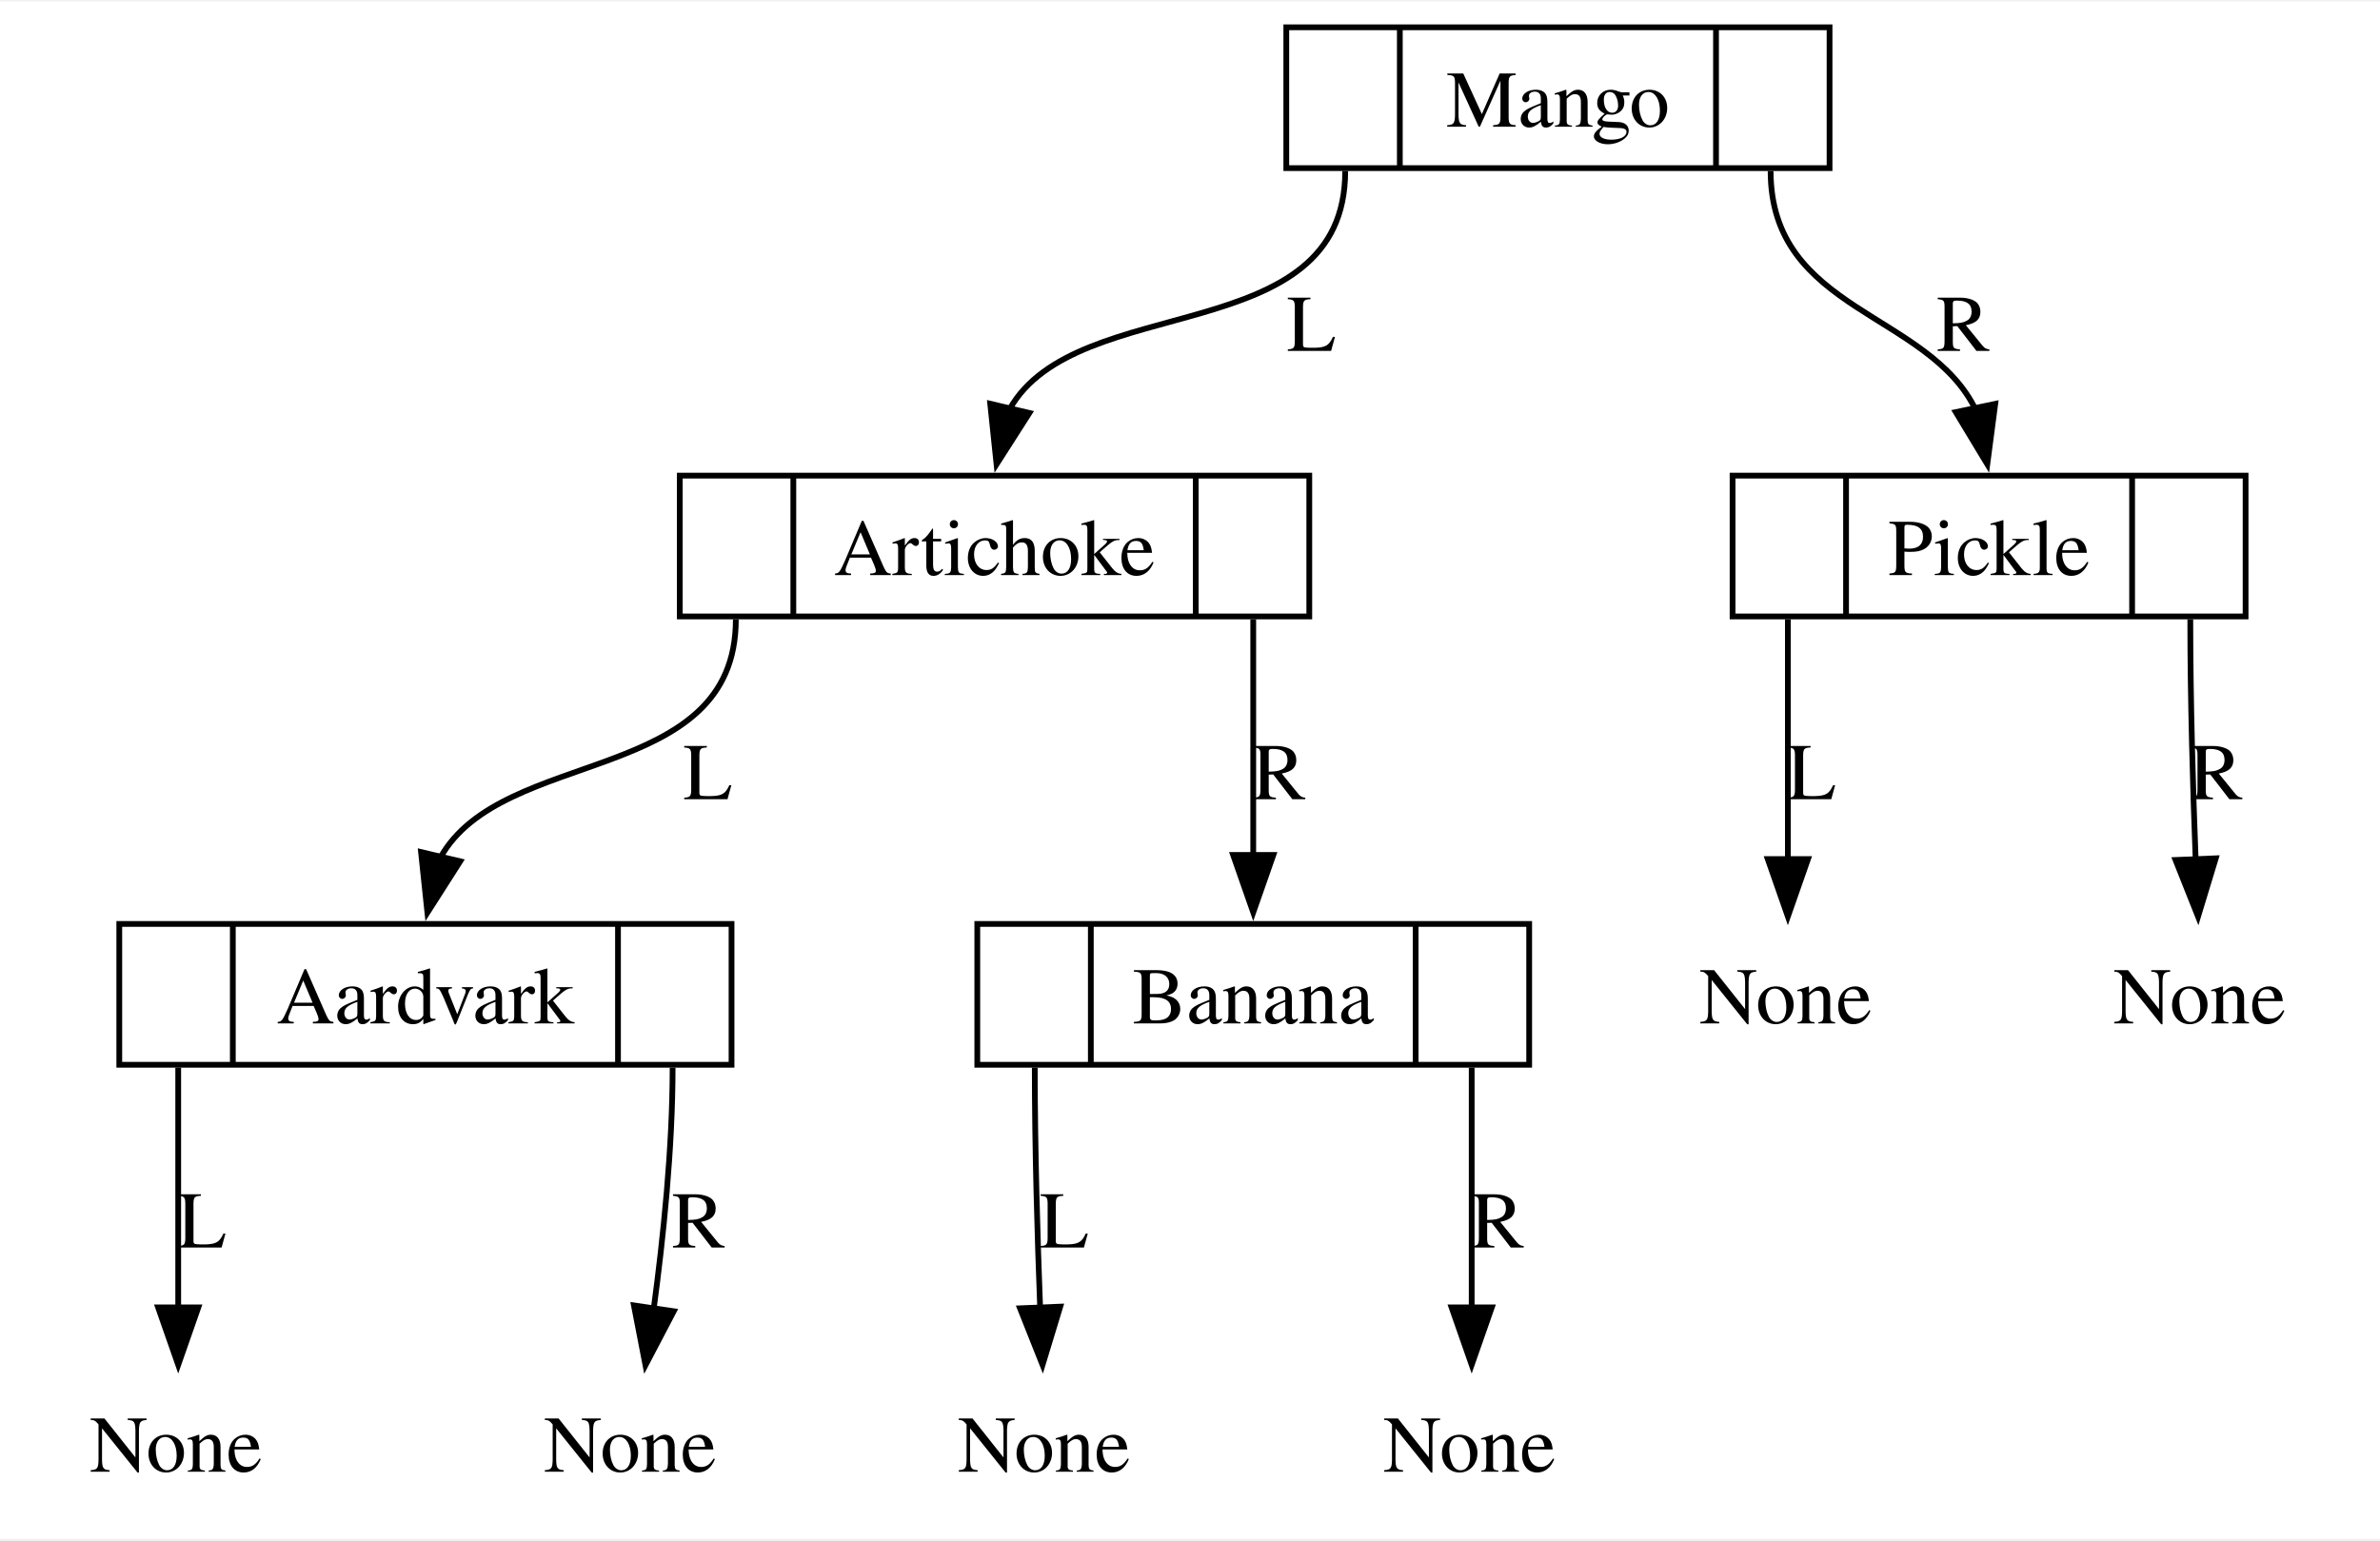
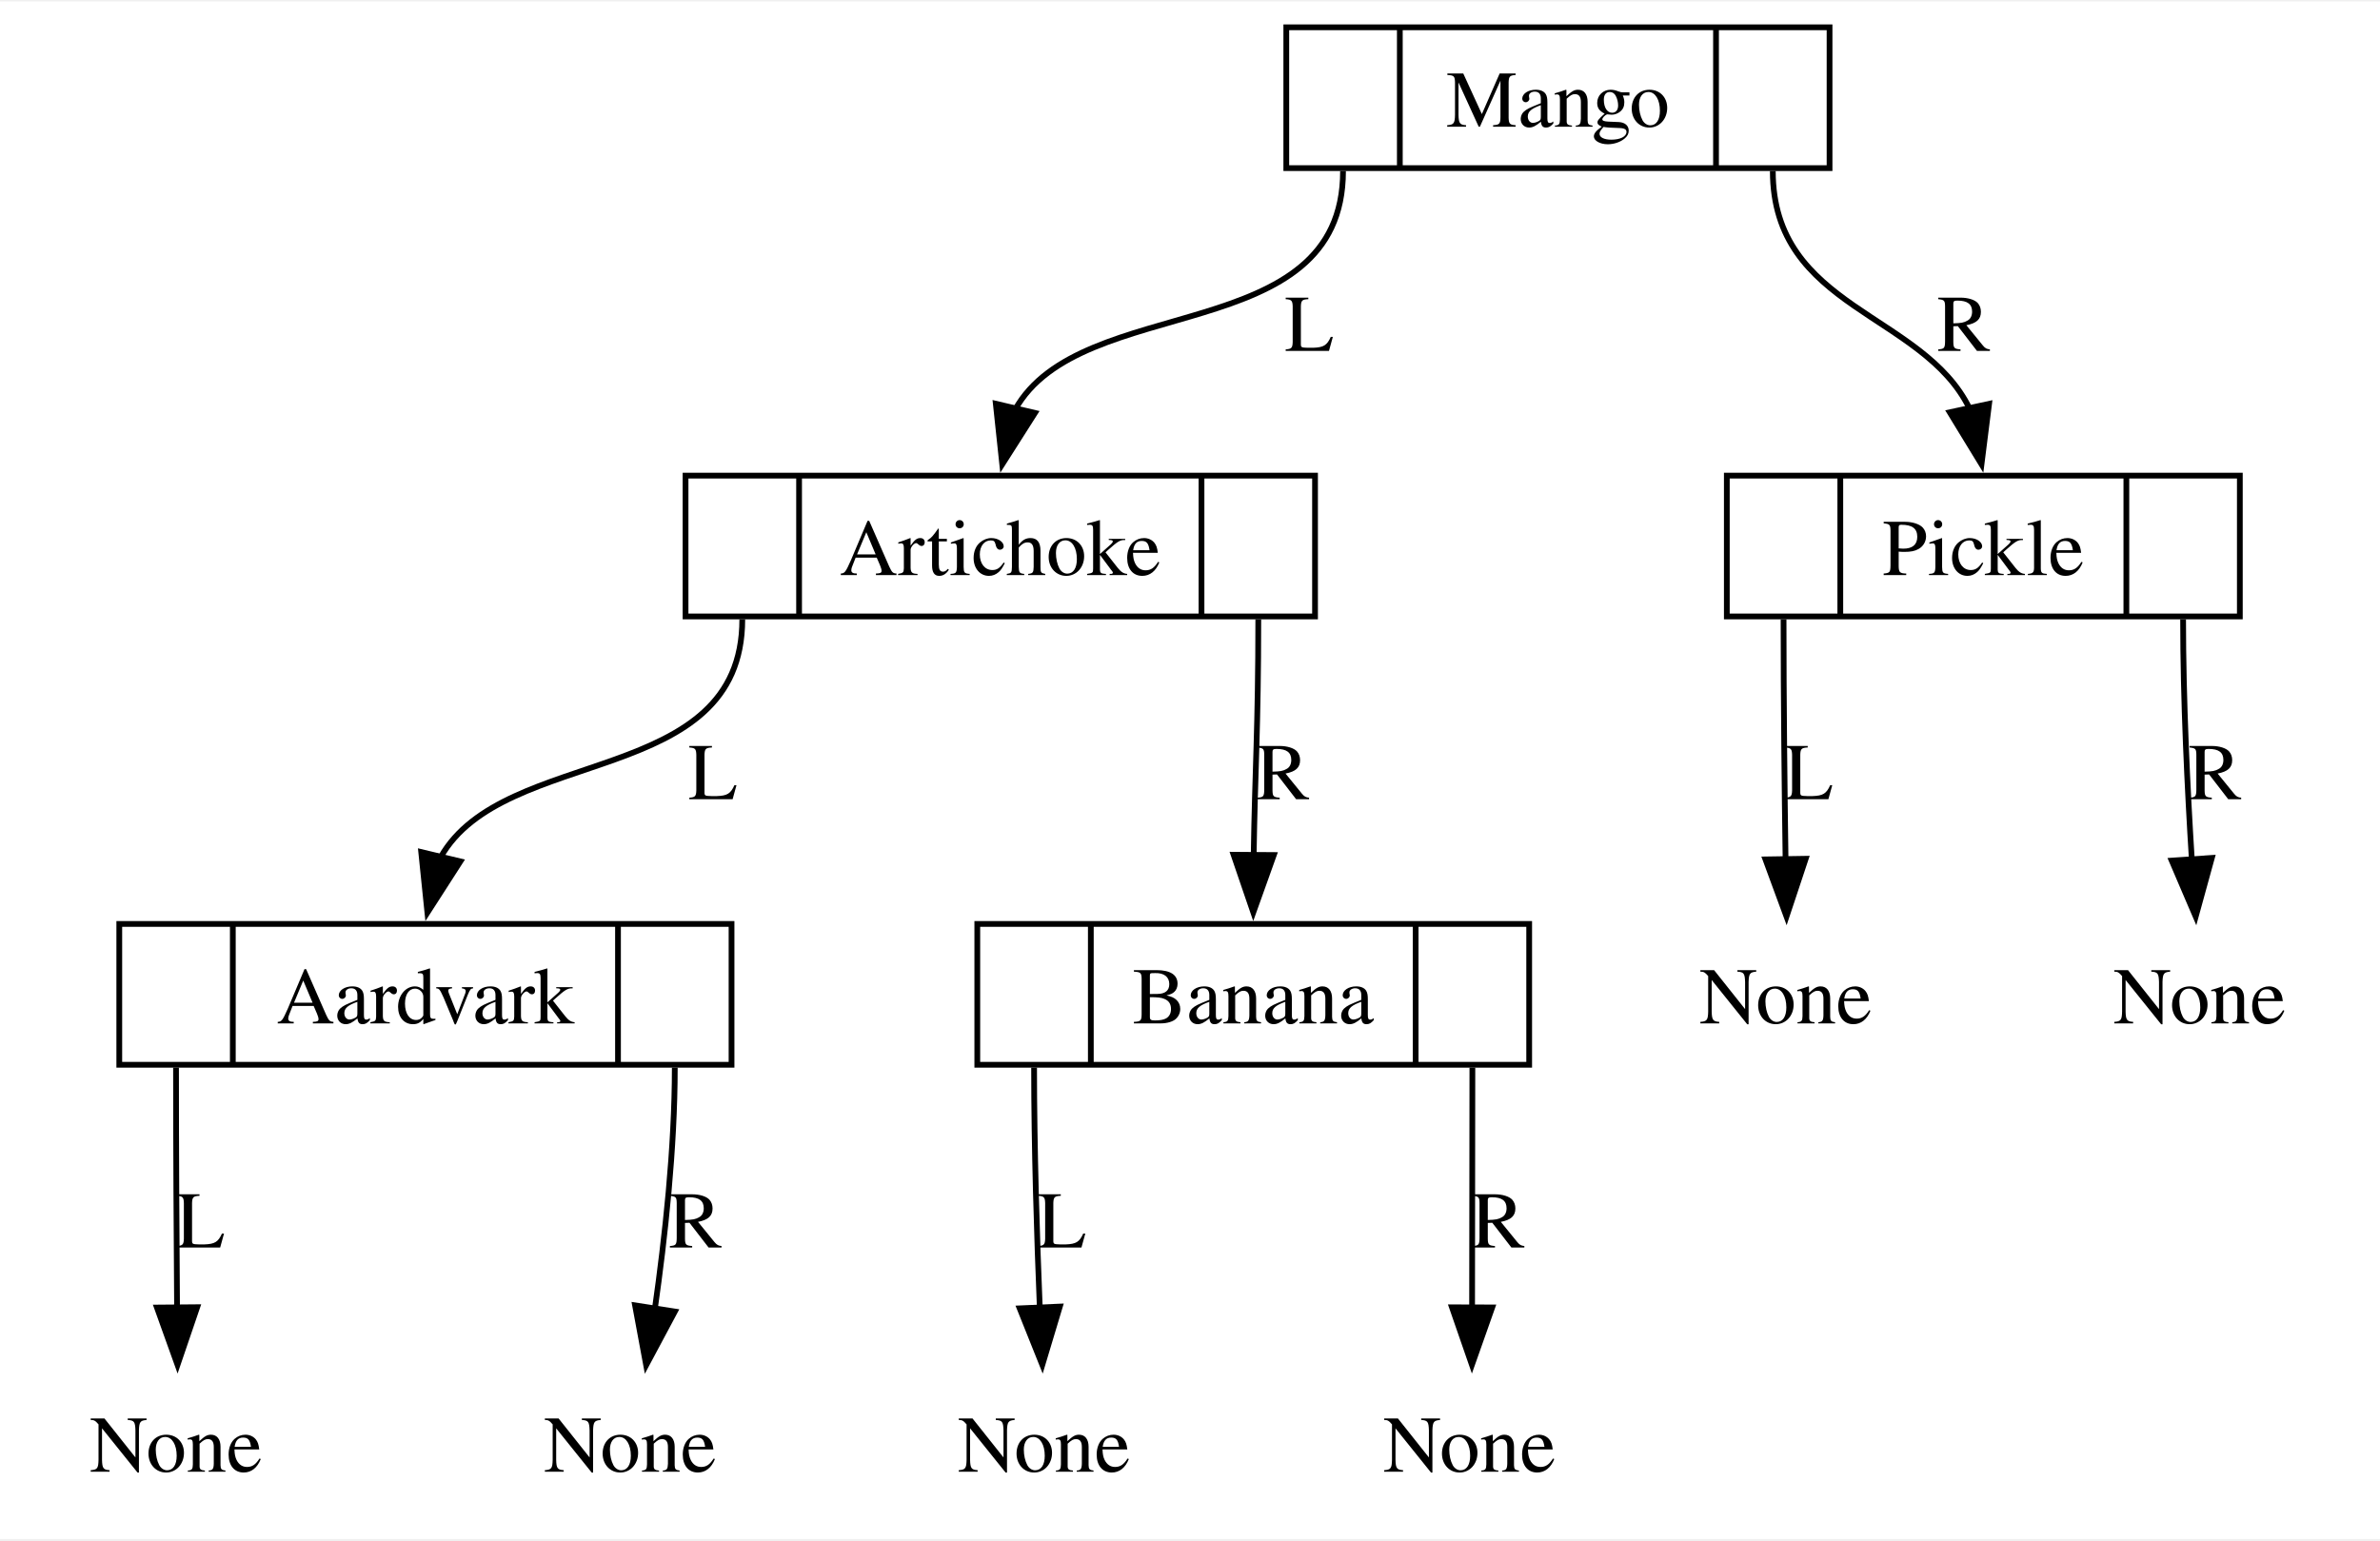
<svg xmlns="http://www.w3.org/2000/svg" width="414pt" height="268pt" viewBox="0.00 0.00 414.00 267.50">
  <g id="graph0" class="graph" transform="scale(1 1) rotate(0) translate(4 263.5)">
    <polygon fill="white" stroke="none" points="-4,4 -4,-263.5 410,-263.5 410,4 -4,4" />
    <g id="node1" class="node">
      <polygon fill="none" stroke="black" points="219.75,-234.5 219.75,-259 314.25,-259 314.25,-234.5 219.75,-234.5" />
      <text text-anchor="middle" x="229.62" y="-241.7" font-family="Times,serif" font-size="14.00"> </text>
      <polyline fill="none" stroke="black" points="239.5,-234.5 239.5,-259" />
      <text text-anchor="middle" x="267" y="-241.7" font-family="Times,serif" font-size="14.00">Mango</text>
      <polyline fill="none" stroke="black" points="294.5,-234.5 294.5,-259" />
      <text text-anchor="middle" x="304.38" y="-241.7" font-family="Times,serif" font-size="14.00"> </text>
    </g>
    <g id="node2" class="node">
-       <polygon fill="none" stroke="black" points="114.25,-156.5 114.25,-181 223.75,-181 223.75,-156.5 114.25,-156.5" />
-       <text text-anchor="middle" x="124.12" y="-163.7" font-family="Times,serif" font-size="14.00"> </text>
-       <polyline fill="none" stroke="black" points="134,-156.5 134,-181" />
-       <text text-anchor="middle" x="169" y="-163.7" font-family="Times,serif" font-size="14.00">Artichoke</text>
-       <polyline fill="none" stroke="black" points="204,-156.5 204,-181" />
-       <text text-anchor="middle" x="213.88" y="-163.7" font-family="Times,serif" font-size="14.00"> </text>
+       <polygon fill="none" stroke="black" points="115.25,-156.5 115.25,-181 224.75,-181 224.75,-156.5 115.25,-156.5" />
+       <text text-anchor="middle" x="125.12" y="-163.7" font-family="Times,serif" font-size="14.00"> </text>
+       <polyline fill="none" stroke="black" points="135,-156.5 135,-181" />
+       <text text-anchor="middle" x="170" y="-163.7" font-family="Times,serif" font-size="14.00">Artichoke</text>
+       <polyline fill="none" stroke="black" points="205,-156.5 205,-181" />
+       <text text-anchor="middle" x="214.88" y="-163.7" font-family="Times,serif" font-size="14.00"> </text>
    </g>
    <g id="edge1" class="edge">
-       <path fill="none" stroke="black" d="M230,-234C230,-202.7 183.3,-213.37 171.62,-192.56" />
-       <polygon fill="black" stroke="black" points="175.06,-191.9 169.35,-182.97 168.25,-193.51 175.06,-191.9" />
-       <text text-anchor="middle" x="224.12" y="-202.7" font-family="Times,serif" font-size="14.00">L</text>
+       <path fill="none" stroke="black" d="M229.62,-234C229.62,-203.11 183.97,-213.11 172.56,-192.45" />
+       <polygon fill="black" stroke="black" points="176.03,-191.91 170.34,-182.97 169.22,-193.51 176.03,-191.91" />
+       <text text-anchor="middle" x="223.75" y="-202.7" font-family="Times,serif" font-size="14.00">L</text>
    </g>
    <g id="node9" class="node">
-       <polygon fill="none" stroke="black" points="297.38,-156.5 297.38,-181 386.62,-181 386.62,-156.5 297.38,-156.5" />
-       <text text-anchor="middle" x="307.25" y="-163.7" font-family="Times,serif" font-size="14.00"> </text>
-       <polyline fill="none" stroke="black" points="317.12,-156.5 317.12,-181" />
-       <text text-anchor="middle" x="342" y="-163.7" font-family="Times,serif" font-size="14.00">Pickle</text>
-       <polyline fill="none" stroke="black" points="366.88,-156.5 366.88,-181" />
-       <text text-anchor="middle" x="376.75" y="-163.7" font-family="Times,serif" font-size="14.00"> </text>
+       <polygon fill="none" stroke="black" points="296.38,-156.5 296.38,-181 385.62,-181 385.62,-156.5 296.38,-156.5" />
+       <text text-anchor="middle" x="306.25" y="-163.7" font-family="Times,serif" font-size="14.00"> </text>
+       <polyline fill="none" stroke="black" points="316.12,-156.5 316.12,-181" />
+       <text text-anchor="middle" x="341" y="-163.7" font-family="Times,serif" font-size="14.00">Pickle</text>
+       <polyline fill="none" stroke="black" points="365.88,-156.5 365.88,-181" />
+       <text text-anchor="middle" x="375.75" y="-163.7" font-family="Times,serif" font-size="14.00"> </text>
    </g>
    <g id="edge8" class="edge">
-       <path fill="none" stroke="black" d="M304,-234C304,-209.47 331.56,-209.53 339.74,-192.31" />
-       <polygon fill="black" stroke="black" points="343.07,-193.49 341.69,-182.98 336.21,-192.05 343.07,-193.49" />
-       <text text-anchor="middle" x="337.5" y="-202.7" font-family="Times,serif" font-size="14.00">R</text>
+       <path fill="none" stroke="black" d="M304.38,-234C304.38,-210 330.45,-209.38 338.6,-192.68" />
+       <polygon fill="black" stroke="black" points="342,-193.49 340.68,-182.98 335.16,-192.02 342,-193.49" />
+       <text text-anchor="middle" x="337.59" y="-202.7" font-family="Times,serif" font-size="14.00">R</text>
    </g>
    <g id="node3" class="node">
      <polygon fill="none" stroke="black" points="16.75,-78.5 16.75,-103 123.25,-103 123.25,-78.5 16.75,-78.5" />
      <text text-anchor="middle" x="26.62" y="-85.7" font-family="Times,serif" font-size="14.00"> </text>
      <polyline fill="none" stroke="black" points="36.5,-78.5 36.5,-103" />
      <text text-anchor="middle" x="70" y="-85.7" font-family="Times,serif" font-size="14.00">Aardvark</text>
      <polyline fill="none" stroke="black" points="103.5,-78.5 103.5,-103" />
      <text text-anchor="middle" x="113.38" y="-85.7" font-family="Times,serif" font-size="14.00"> </text>
    </g>
    <g id="edge2" class="edge">
-       <path fill="none" stroke="black" d="M124,-156C124,-126.97 83.39,-133.98 72.6,-114.53" />
-       <polygon fill="black" stroke="black" points="76.05,-113.9 70.35,-104.97 69.24,-115.51 76.05,-113.9" />
-       <text text-anchor="middle" x="119.12" y="-124.7" font-family="Times,serif" font-size="14.00">L</text>
+       <path fill="none" stroke="black" d="M125.12,-156C125.12,-126.66 83.67,-134.17 72.66,-114.62" />
+       <polygon fill="black" stroke="black" points="76.08,-113.88 70.35,-104.97 69.27,-115.51 76.08,-113.88" />
+       <text text-anchor="middle" x="120.01" y="-124.7" font-family="Times,serif" font-size="14.00">L</text>
    </g>
    <g id="node6" class="node">
      <polygon fill="none" stroke="black" points="166,-78.5 166,-103 262,-103 262,-78.5 166,-78.5" />
      <text text-anchor="middle" x="175.88" y="-85.7" font-family="Times,serif" font-size="14.00"> </text>
      <polyline fill="none" stroke="black" points="185.75,-78.5 185.75,-103" />
      <text text-anchor="middle" x="214" y="-85.7" font-family="Times,serif" font-size="14.00">Banana</text>
      <polyline fill="none" stroke="black" points="242.25,-78.5 242.25,-103" />
      <text text-anchor="middle" x="252.12" y="-85.7" font-family="Times,serif" font-size="14.00"> </text>
    </g>
    <g id="edge5" class="edge">
-       <path fill="none" stroke="black" d="M214,-156C214,-137.04 214,-129.64 214,-115.01" />
-       <polygon fill="black" stroke="black" points="217.5,-115.01 214,-105.01 210.5,-115.01 217.5,-115.01" />
-       <text text-anchor="middle" x="218.5" y="-124.7" font-family="Times,serif" font-size="14.00">R</text>
+       <path fill="none" stroke="black" d="M214.88,-156C214.88,-137.04 214.3,-129.64 214.08,-115.01" />
+       <polygon fill="black" stroke="black" points="217.58,-114.99 214.01,-105.01 210.58,-115.04 217.58,-114.99" />
+       <text text-anchor="middle" x="219.16" y="-124.7" font-family="Times,serif" font-size="14.00">R</text>
    </g>
    <g id="node4" class="node">
      <polygon fill="none" stroke="black" stroke-width="0" points="0,-0.5 0,-25 54,-25 54,-0.5 0,-0.5" />
      <text text-anchor="middle" x="26.62" y="-7.7" font-family="Times,serif" font-size="14.00">None</text>
    </g>
    <g id="edge3" class="edge">
-       <path fill="none" stroke="black" d="M27,-78C27,-64.07 27,-48.46 27,-36" />
-       <polygon fill="black" stroke="black" points="30.5,-36.29 27,-26.29 23.5,-36.29 30.5,-36.29" />
-       <text text-anchor="middle" x="31.12" y="-46.7" font-family="Times,serif" font-size="14.00">L</text>
+       <path fill="none" stroke="black" d="M26.62,-78C26.62,-64.07 26.71,-48.46 26.8,-36" />
+       <polygon fill="black" stroke="black" points="30.3,-36.32 26.88,-26.29 23.3,-36.26 30.3,-36.32" />
+       <text text-anchor="middle" x="30.87" y="-46.7" font-family="Times,serif" font-size="14.00">L</text>
    </g>
    <g id="node5" class="node">
      <polygon fill="none" stroke="black" stroke-width="0" points="79,-0.5 79,-25 133,-25 133,-0.5 79,-0.5" />
      <text text-anchor="middle" x="105.62" y="-7.7" font-family="Times,serif" font-size="14.00">None</text>
    </g>
    <g id="edge4" class="edge">
-       <path fill="none" stroke="black" d="M113,-78C113,-63.99 111.38,-48.38 109.7,-35.94" />
-       <polygon fill="black" stroke="black" points="113.2,-35.62 108.28,-26.23 106.27,-36.63 113.2,-35.62" />
-       <text text-anchor="middle" x="117.5" y="-46.7" font-family="Times,serif" font-size="14.00">R</text>
+       <path fill="none" stroke="black" d="M113.38,-78C113.38,-63.98 111.67,-48.37 109.9,-35.93" />
+       <polygon fill="black" stroke="black" points="113.39,-35.57 108.4,-26.23 106.47,-36.64 113.39,-35.57" />
+       <text text-anchor="middle" x="116.96" y="-46.7" font-family="Times,serif" font-size="14.00">R</text>
    </g>
    <g id="node7" class="node">
      <polygon fill="none" stroke="black" stroke-width="0" points="151,-0.5 151,-25 205,-25 205,-0.5 151,-0.5" />
      <text text-anchor="middle" x="177.62" y="-7.7" font-family="Times,serif" font-size="14.00">None</text>
    </g>
    <g id="edge6" class="edge">
-       <path fill="none" stroke="black" d="M176,-78C176,-64.06 176.46,-48.45 176.94,-36" />
-       <polygon fill="black" stroke="black" points="180.43,-36.42 177.35,-26.28 173.43,-36.13 180.43,-36.42" />
-       <text text-anchor="middle" x="181.12" y="-46.7" font-family="Times,serif" font-size="14.00">L</text>
+       <path fill="none" stroke="black" d="M175.88,-78C175.88,-64.06 176.37,-48.45 176.88,-36" />
+       <polygon fill="black" stroke="black" points="180.36,-36.43 177.31,-26.28 173.37,-36.12 180.36,-36.43" />
+       <text text-anchor="middle" x="180.69" y="-46.7" font-family="Times,serif" font-size="14.00">L</text>
    </g>
    <g id="node8" class="node">
      <polygon fill="none" stroke="black" stroke-width="0" points="225,-0.5 225,-25 279,-25 279,-0.5 225,-0.5" />
      <text text-anchor="middle" x="251.62" y="-7.7" font-family="Times,serif" font-size="14.00">None</text>
    </g>
    <g id="edge7" class="edge">
-       <path fill="none" stroke="black" d="M252,-78C252,-64.07 252,-48.46 252,-36" />
-       <polygon fill="black" stroke="black" points="255.5,-36.29 252,-26.29 248.5,-36.29 255.5,-36.29" />
-       <text text-anchor="middle" x="256.5" y="-46.7" font-family="Times,serif" font-size="14.00">R</text>
+       <path fill="none" stroke="black" d="M252.12,-78C252.12,-64.07 252.1,-48.46 252.07,-36" />
+       <polygon fill="black" stroke="black" points="255.57,-36.28 252.04,-26.29 248.57,-36.3 255.57,-36.28" />
+       <text text-anchor="middle" x="256.61" y="-46.7" font-family="Times,serif" font-size="14.00">R</text>
    </g>
    <g id="node10" class="node">
      <polygon fill="none" stroke="black" stroke-width="0" points="280,-78.5 280,-103 334,-103 334,-78.5 280,-78.5" />
      <text text-anchor="middle" x="306.62" y="-85.7" font-family="Times,serif" font-size="14.00">None</text>
    </g>
    <g id="edge9" class="edge">
-       <path fill="none" stroke="black" d="M307,-156C307,-142.07 307,-126.46 307,-114" />
-       <polygon fill="black" stroke="black" points="310.5,-114.29 307,-104.29 303.5,-114.29 310.5,-114.29" />
-       <text text-anchor="middle" x="311.12" y="-124.7" font-family="Times,serif" font-size="14.00">L</text>
+       <path fill="none" stroke="black" d="M306.25,-156C306.25,-142.07 306.42,-126.46 306.6,-114" />
+       <polygon fill="black" stroke="black" points="310.1,-114.34 306.76,-104.29 303.1,-114.23 310.1,-114.34" />
+       <text text-anchor="middle" x="310.62" y="-124.7" font-family="Times,serif" font-size="14.00">L</text>
    </g>
    <g id="node11" class="node">
      <polygon fill="none" stroke="black" stroke-width="0" points="352,-78.5 352,-103 406,-103 406,-78.5 352,-78.5" />
      <text text-anchor="middle" x="378.62" y="-85.7" font-family="Times,serif" font-size="14.00">None</text>
    </g>
    <g id="edge10" class="edge">
-       <path fill="none" stroke="black" d="M377,-156C377,-142.06 377.46,-126.45 377.94,-114" />
-       <polygon fill="black" stroke="black" points="381.43,-114.42 378.35,-104.28 374.43,-114.13 381.43,-114.42" />
-       <text text-anchor="middle" x="381.5" y="-124.7" font-family="Times,serif" font-size="14.00">R</text>
+       <path fill="none" stroke="black" d="M375.75,-156C375.75,-142.05 376.5,-126.44 377.28,-113.99" />
+       <polygon fill="black" stroke="black" points="380.75,-114.49 377.94,-104.28 373.77,-114.02 380.75,-114.49" />
+       <text text-anchor="middle" x="381.3" y="-124.7" font-family="Times,serif" font-size="14.00">R</text>
    </g>
  </g>
</svg>
